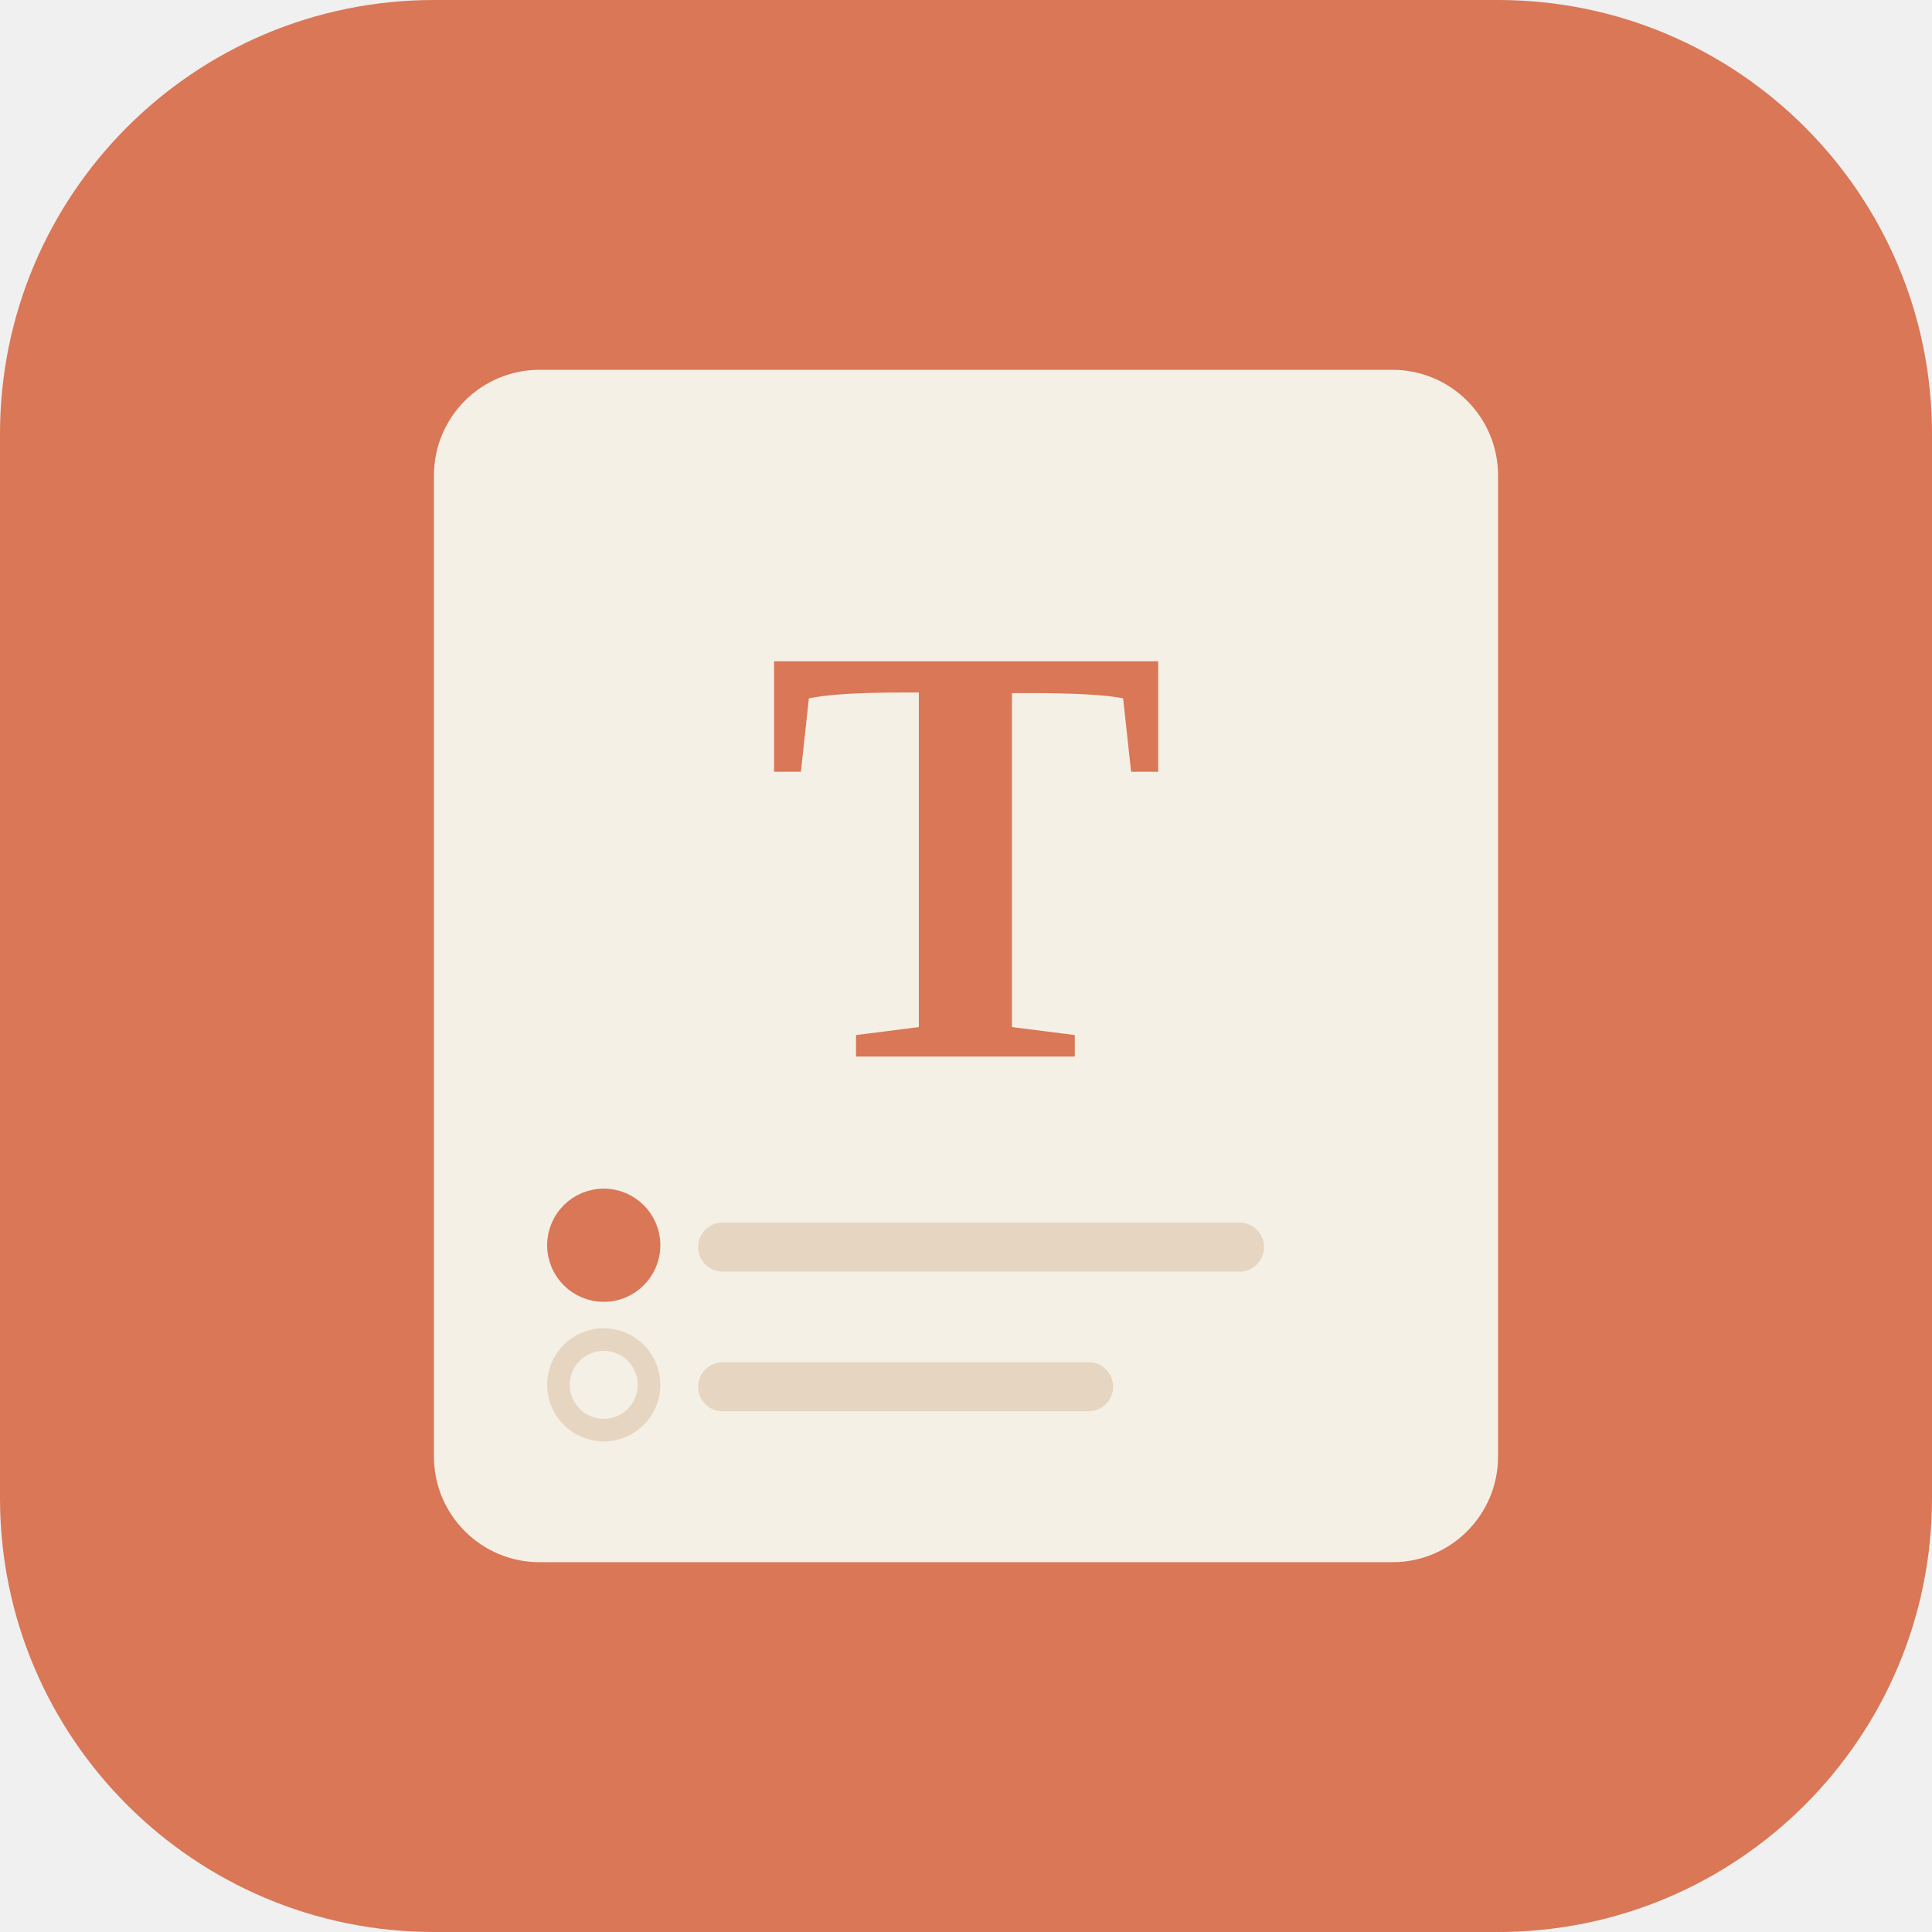
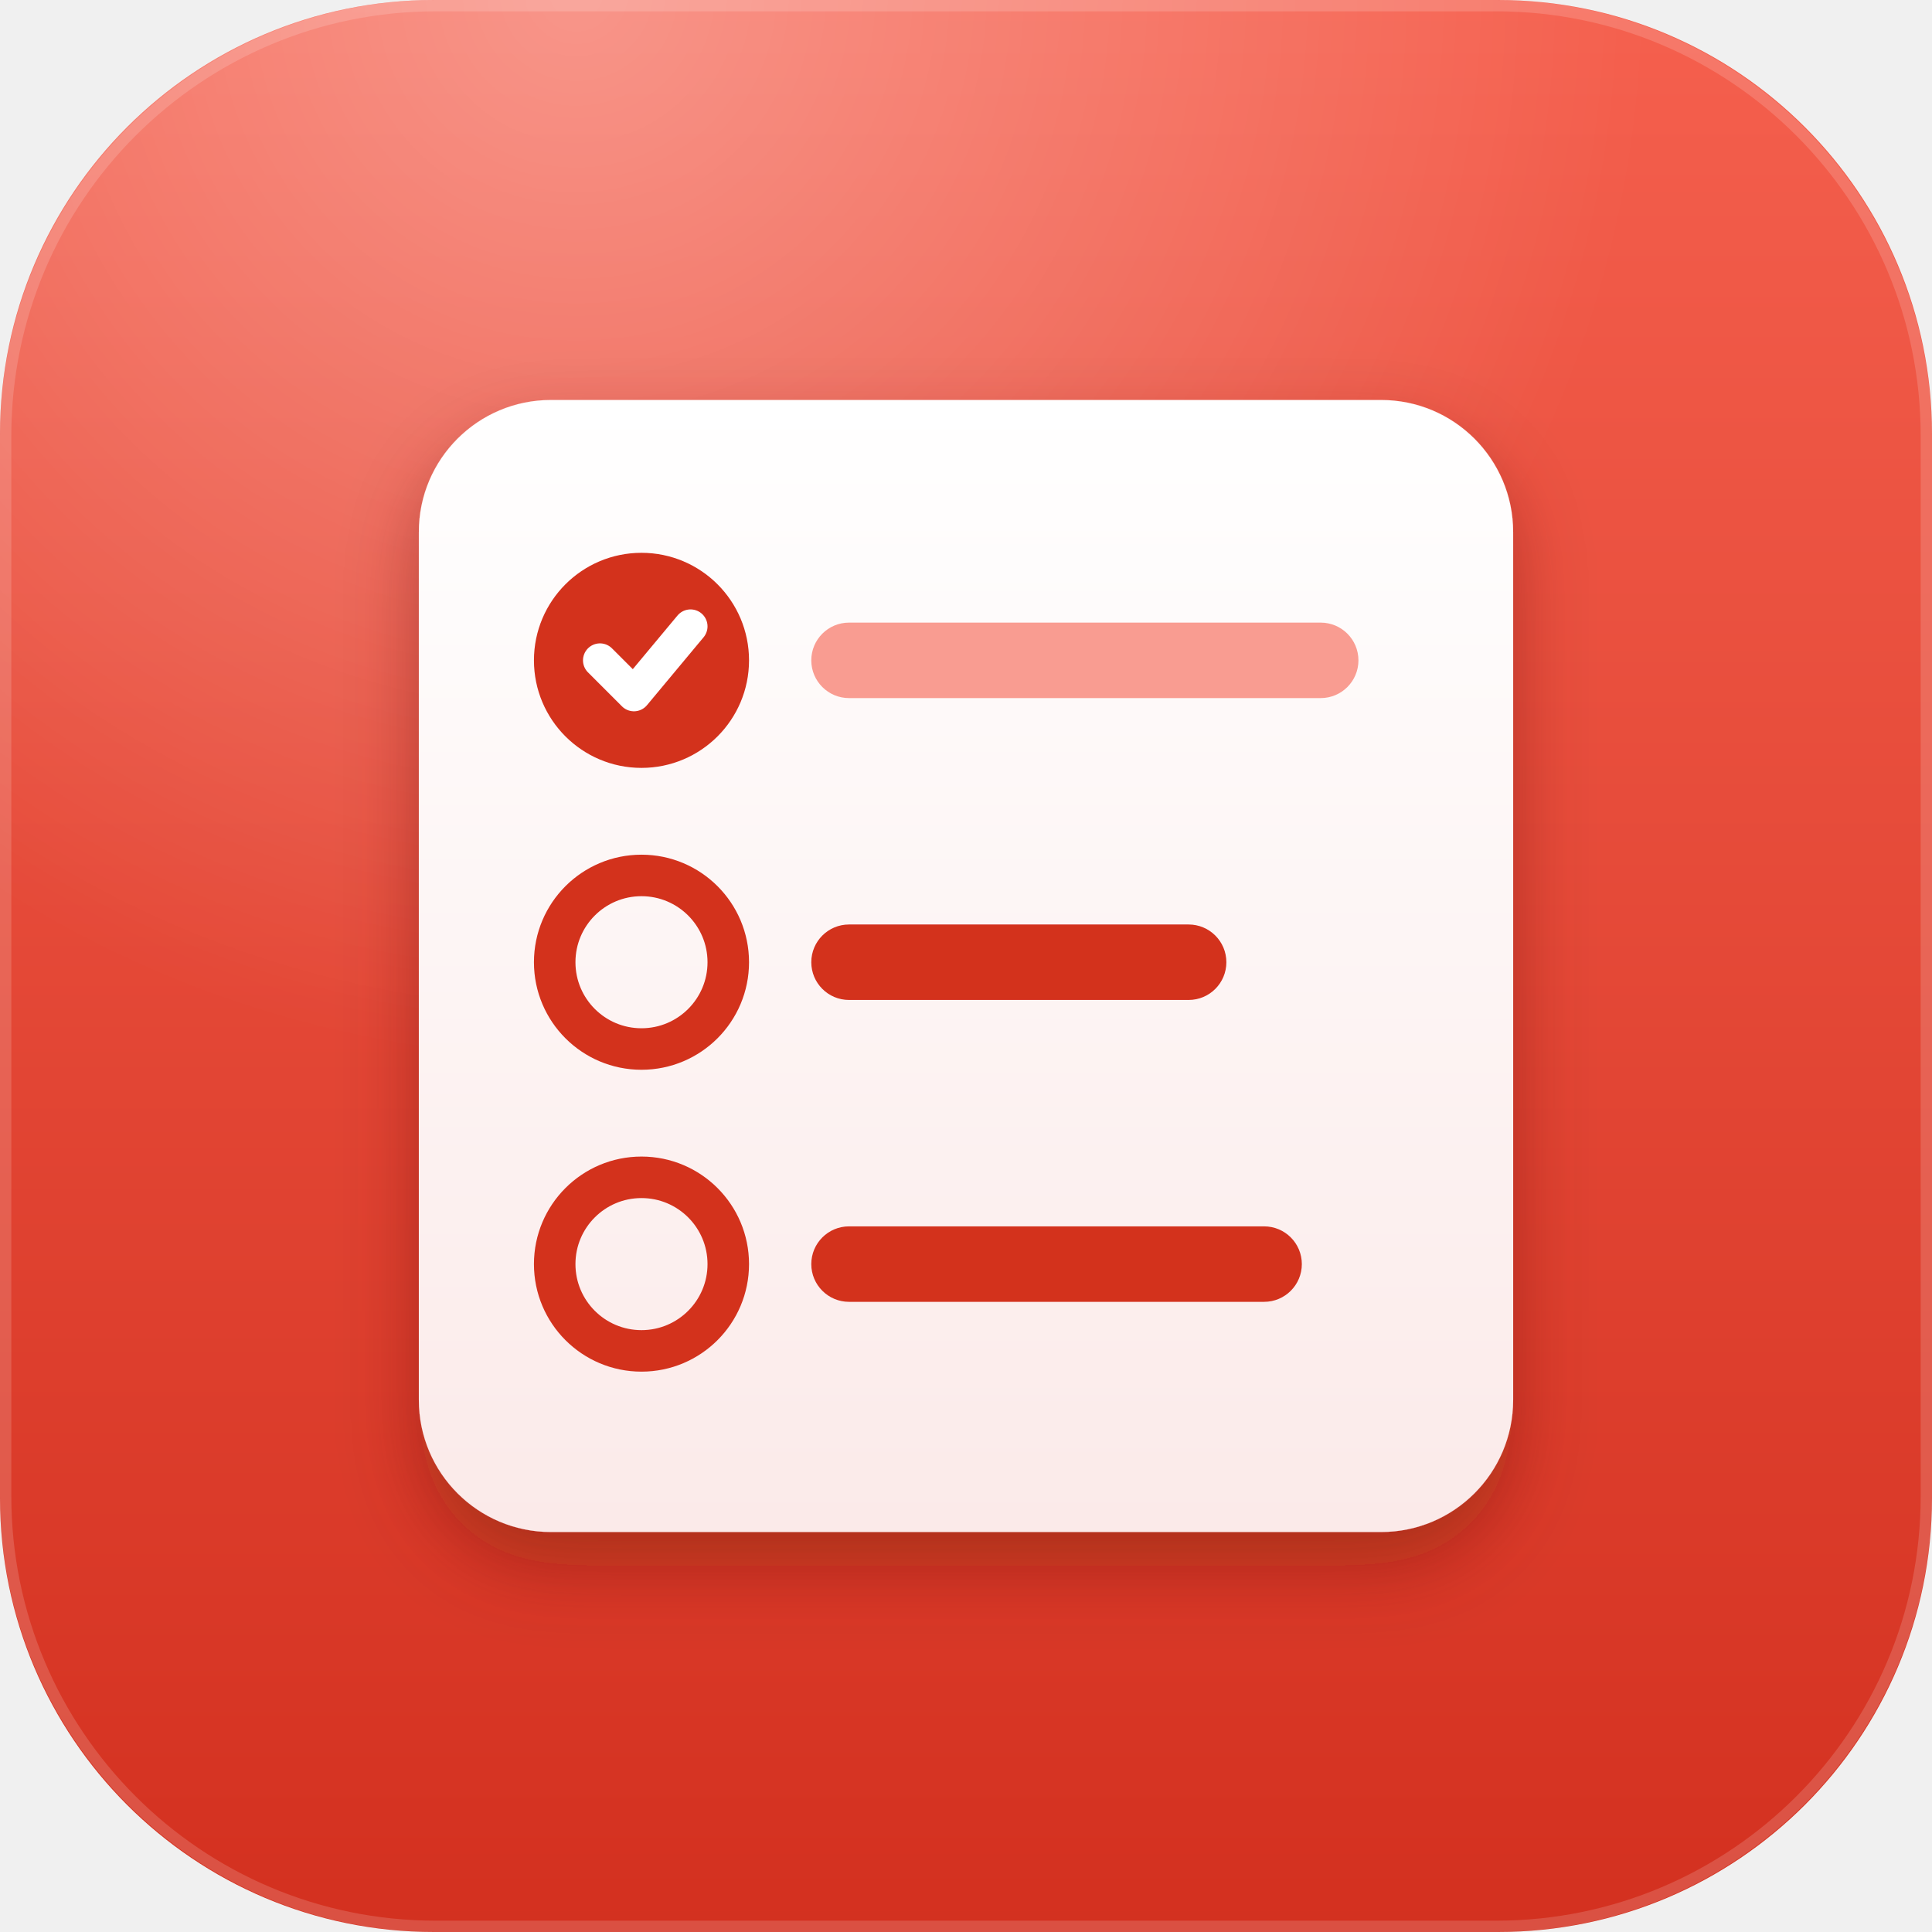
<svg xmlns="http://www.w3.org/2000/svg" viewBox="0 0 1024 1024">
-   <rect width="1024" height="1024" rx="230" fill="#D97757" />
-   <rect x="230" y="196" width="564" height="632" rx="56" fill="#F5F0E6" />
-   <text x="512" y="560" text-anchor="middle" font-family="Georgia,'Times New Roman',serif" font-weight="700" font-size="320" fill="#D97757">T</text>
-   <circle cx="320" cy="660" r="24" fill="#D97757" stroke="#D97757" stroke-width="12" />
-   <rect x="370" y="648" width="300" height="26" rx="13.0" fill="#E6D6C1" />
-   <circle cx="320" cy="734" r="24" fill="none" stroke="#E6D6C1" stroke-width="12" />
-   <rect x="370" y="722" width="220" height="26" rx="13.0" fill="#E6D6C1" />
+   <defs>
+     <linearGradient id="a35-bg" x1="0" y1="0" x2="0" y2="1">
+       <stop offset="0" stop-color="#F5604E" />
+       <stop offset="1" stop-color="#D3301F" />
+     </linearGradient>
+     <radialGradient id="a35-hl" cx=".3" cy="0" r="1">
+       <stop offset="0" stop-color="#fff" stop-opacity=".34" />
+       <stop offset=".55" stop-color="#fff" stop-opacity="0" />
+     </radialGradient>
+     <linearGradient id="a35-fg" x1="0" y1="0" x2="0" y2="1">
+       <stop offset="0" stop-color="#FFFFFF" />
+       <stop offset="1" stop-color="#FBEAE9" />
+     </linearGradient>
+     <filter id="a35-sh" x="-20%" y="-20%" width="140%" height="150%">
+       <feDropShadow dx="0" dy="18" stdDeviation="20" flood-color="#5F160E" flood-opacity=".38" />
+     </filter>
+   </defs>
+   <rect width="1024" height="1024" rx="230" fill="url(#a35-bg)" />
+   <rect width="1024" height="1024" rx="230" fill="url(#a35-hl)" />
+   <g filter="url(#a35-sh)">
+     <rect x="222" y="212" width="580" height="600" rx="70" fill="url(#a35-fg)" />
+     <circle cx="340" cy="350" r="46" fill="#D3301F" stroke="#D3301F" stroke-width="22" />
+     <rect x="430" y="330" width="290" height="40" rx="20.0" fill="#F99C91" />
+     <circle cx="340" cy="510" r="46" fill="none" stroke="#D3301F" stroke-width="22" />
+     <rect x="430" y="490" width="220" height="40" rx="20.0" fill="#D3301F" />
+     <circle cx="340" cy="670" r="46" fill="none" stroke="#D3301F" stroke-width="22" />
+     <rect x="430" y="650" width="260" height="40" rx="20.0" fill="#D3301F" />
+     <path d="M318 350l18 18 30-36" fill="none" stroke="#FFFFFF" stroke-width="18" stroke-linecap="round" stroke-linejoin="round" />
+   </g>
+   <rect x="3" y="3" width="1018" height="1018" rx="228" fill="none" stroke="#fff" stroke-opacity=".16" stroke-width="6" />
</svg>
